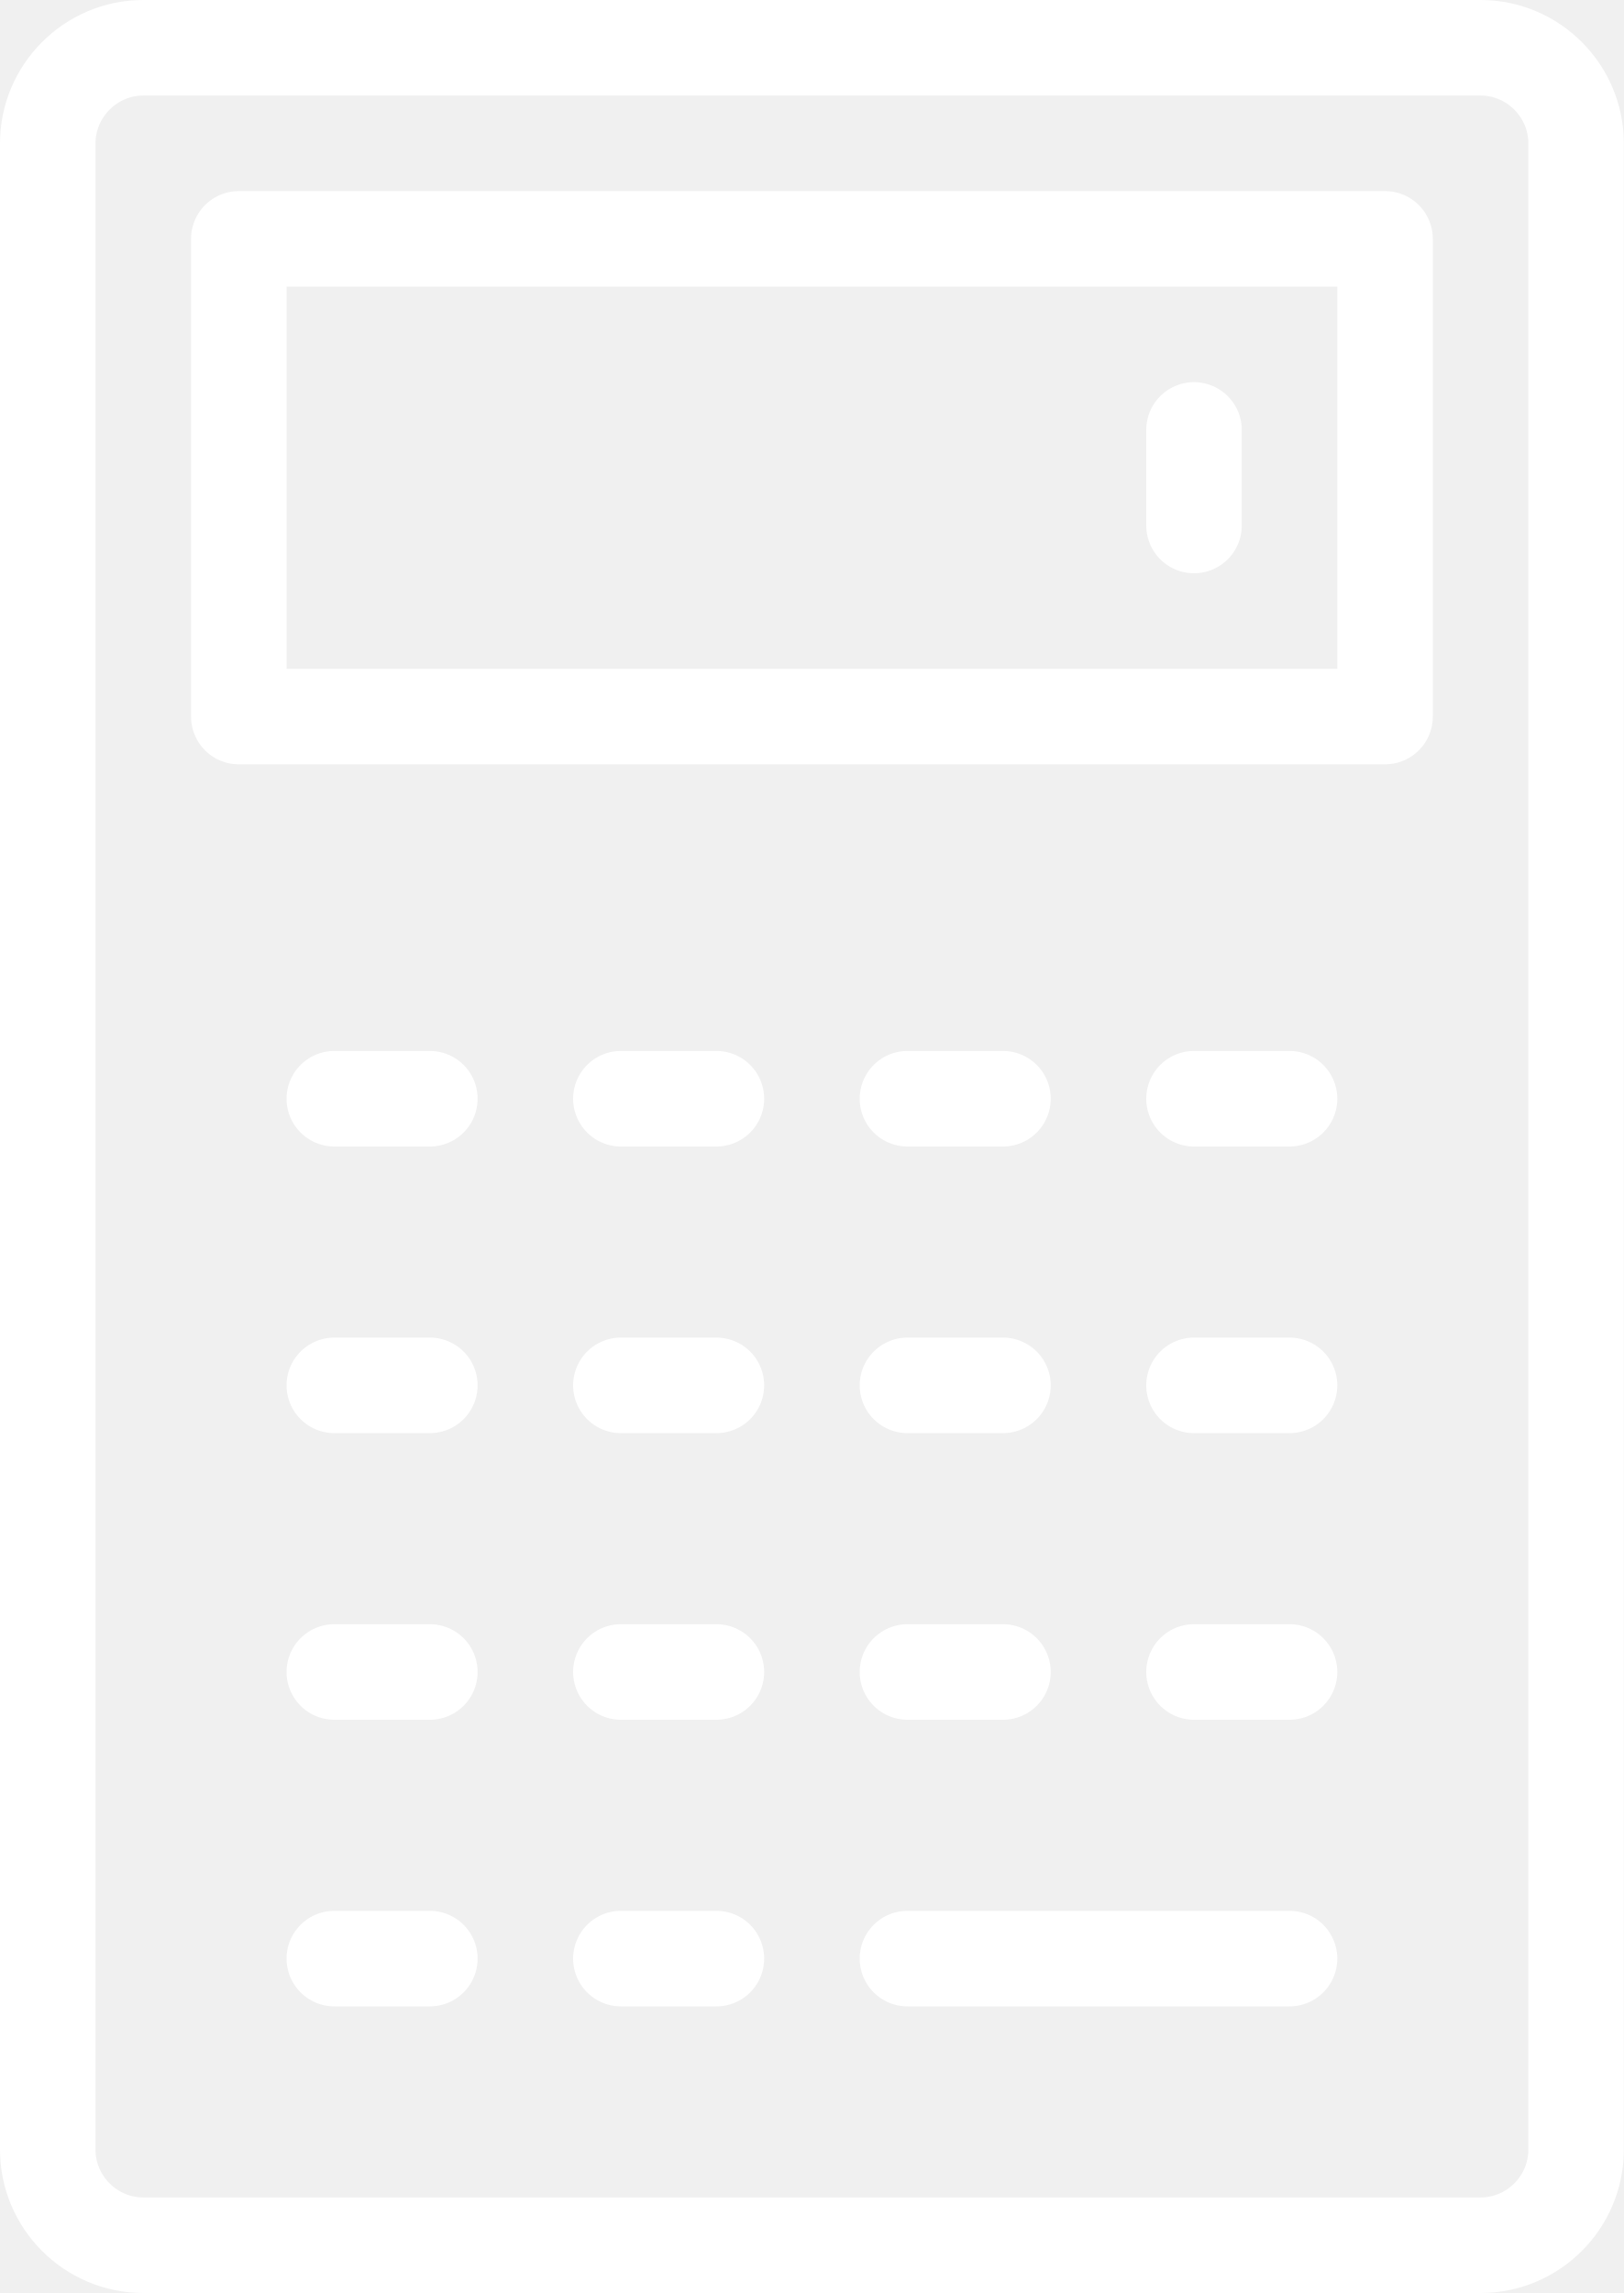
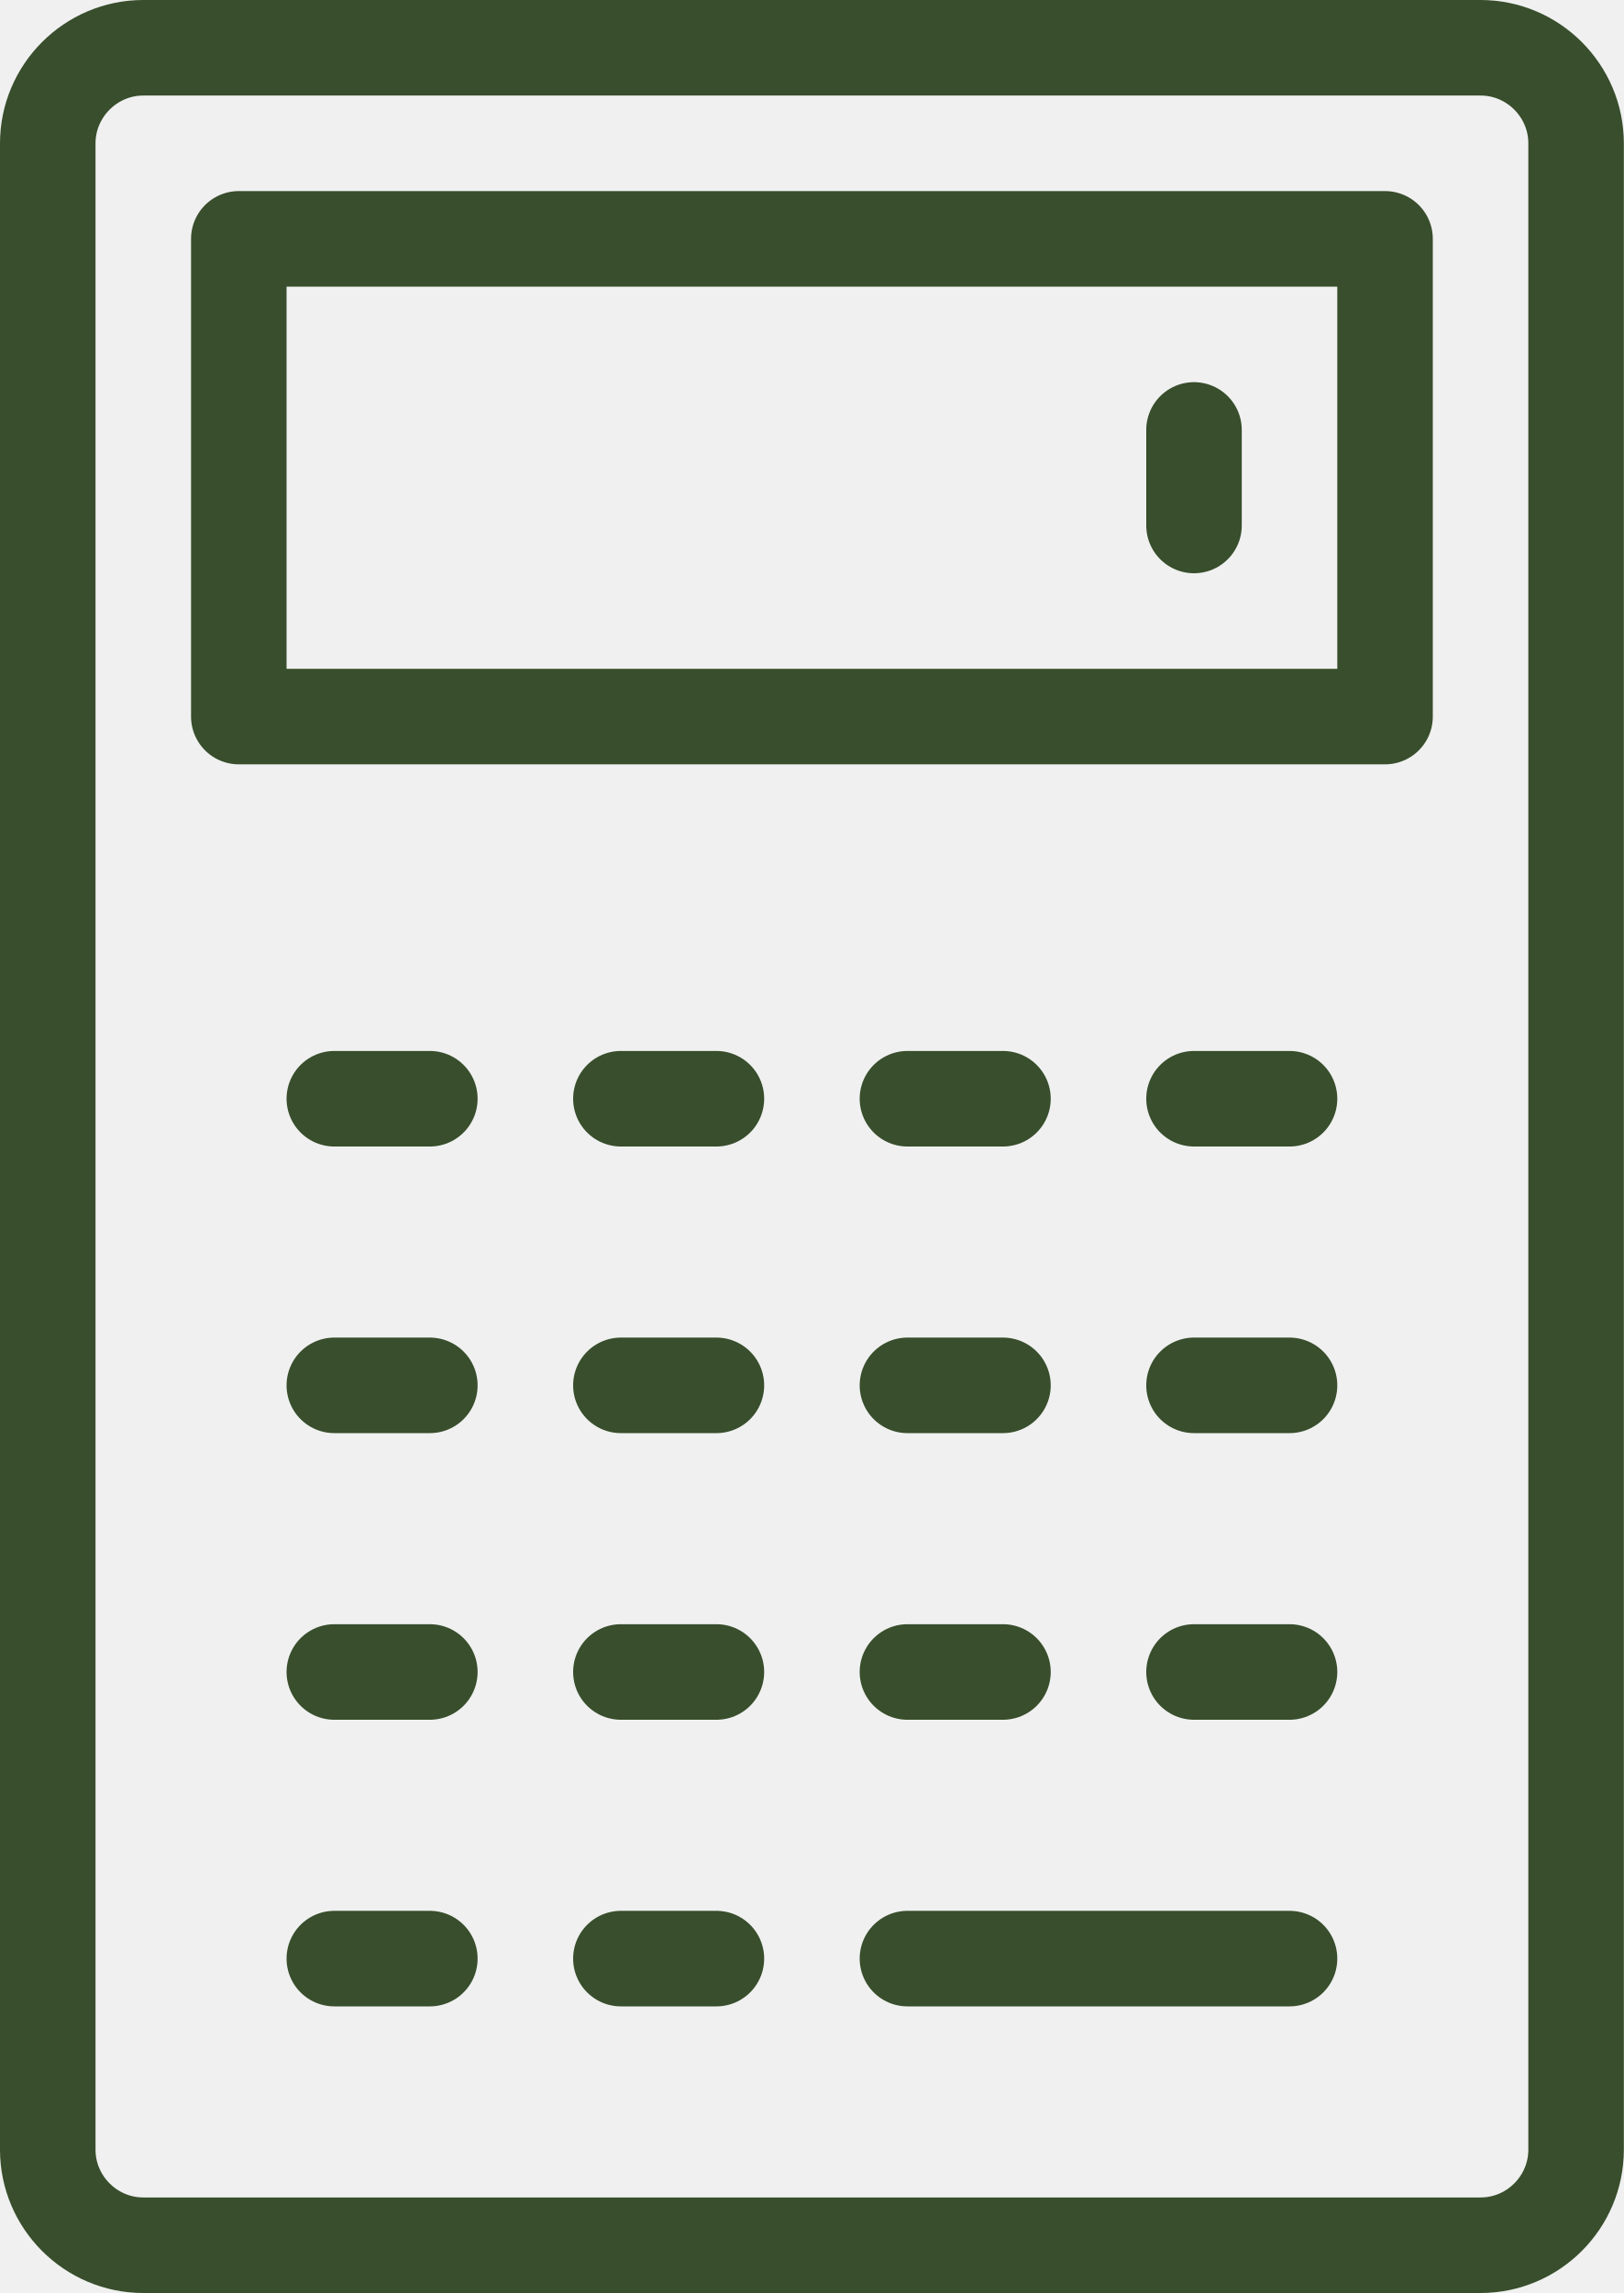
<svg xmlns="http://www.w3.org/2000/svg" width="17px" height="24px" viewBox="0 0 17 24" version="1.1">
  <defs />
  <g id="Page-1" stroke="none" stroke-width="1" fill="none" fill-rule="evenodd" stroke-linecap="round" stroke-linejoin="round">
    <g id="Group">
-       <path d="M16.5,22.5 C16.5,23.05 16.051,23.5 15.5,23.5 L1.5,23.5 C0.95,23.5 0.5,23.05 0.5,22.5 L0.5,1.5 C0.5,0.951 0.95,0.5 1.5,0.5 L15.5,0.5 C16.051,0.5 16.5,0.951 16.5,1.5 L16.5,22.5 L16.5,22.5 Z" id="Stroke-1213" stroke="#FFF" />
-       <polygon id="Stroke-1214" stroke="#FFF" points="14.5 7.5 2.5 7.5 2.5 2.5 14.5 2.5" />
-       <path d="M12.5,4.5 L12.5,5.5" id="Stroke-1215" stroke="#FFF" />
-       <path d="M3.5,11.5 L4.5,11.5" id="Stroke-1216" stroke="#FFF" />
-       <path d="M6.5,11.5 L7.5,11.5" id="Stroke-1217" stroke="#FFF" />
-       <path d="M9.5,11.5 L10.5,11.5" id="Stroke-1218" stroke="#FFF" />
-       <path d="M12.5,11.5 L13.5,11.5" id="Stroke-1219" stroke="#FFF" />
-       <path d="M3.5,14.5 L4.5,14.5" id="Stroke-1220" stroke="#FFF" />
-       <path d="M6.5,14.5 L7.5,14.5" id="Stroke-1221" stroke="#FFF" />
-       <path d="M9.5,14.5 L10.5,14.5" id="Stroke-1222" stroke="#FFF" />
-       <path d="M12.5,14.5 L13.5,14.5" id="Stroke-1223" stroke="#FFF" />
-       <path d="M3.5,17.5 L4.5,17.5" id="Stroke-1224" stroke="#FFF" />
-       <path d="M6.5,17.5 L7.5,17.5" id="Stroke-1225" stroke="#FFF" />
-       <path d="M9.5,17.5 L10.5,17.5" id="Stroke-1226" stroke="#FFF" />
-       <path d="M12.5,17.5 L13.5,17.5" id="Stroke-1227" stroke="#FFF" />
-       <path d="M3.5,20.5 L4.5,20.5" id="Stroke-1228" stroke="#FFF" />
-       <path d="M6.5,20.5 L7.5,20.5" id="Stroke-1229" stroke="#FFF" />
-       <path d="M9.5,20.5 L13.5,20.5" id="Stroke-1230" stroke="#FFF" />
+       <path d="M16.5,22.5 C16.5,23.05 16.051,23.5 15.5,23.5 L1.5,23.5 C0.95,23.5 0.5,23.05 0.5,22.5 L0.5,1.5 C0.5,0.951 0.95,0.5 1.5,0.5 L15.5,0.5 C16.051,0.5 16.5,0.951 16.5,1.5 L16.5,22.5 L16.5,22.5 Z" id="Stroke-1213" stroke="#384e2c" />
+       <polygon id="Stroke-1214" stroke="#384e2c" points="14.5 7.5 2.5 7.5 2.5 2.5 14.5 2.5" />
+       <path d="M12.5,4.5 L12.5,5.5" id="Stroke-1215" stroke="#384e2c" />
+       <path d="M3.5,11.5 L4.5,11.5" id="Stroke-1216" stroke="#384e2c" />
+       <path d="M6.5,11.5 L7.5,11.5" id="Stroke-1217" stroke="#384e2c" />
+       <path d="M9.5,11.5 L10.5,11.5" id="Stroke-1218" stroke="#384e2c" />
+       <path d="M12.5,11.5 L13.5,11.5" id="Stroke-1219" stroke="#384e2c" />
+       <path d="M3.5,14.5 L4.5,14.5" id="Stroke-1220" stroke="#384e2c" />
+       <path d="M6.5,14.5 L7.5,14.5" id="Stroke-1221" stroke="#384e2c" />
+       <path d="M9.5,14.5 L10.5,14.5" id="Stroke-1222" stroke="#384e2c" />
+       <path d="M12.5,14.5 L13.5,14.5" id="Stroke-1223" stroke="#384e2c" />
+       <path d="M3.5,17.5 L4.5,17.5" id="Stroke-1224" stroke="#384e2c" />
+       <path d="M6.5,17.5 L7.5,17.5" id="Stroke-1225" stroke="#384e2c" />
+       <path d="M9.5,17.5 L10.5,17.5" id="Stroke-1226" stroke="#384e2c" />
+       <path d="M12.5,17.5 L13.5,17.5" id="Stroke-1227" stroke="#384e2c" />
+       <path d="M3.5,20.5 L4.5,20.5" id="Stroke-1228" stroke="#384e2c" />
+       <path d="M6.5,20.5 L7.5,20.5" id="Stroke-1229" stroke="#384e2c" />
+       <path d="M9.5,20.5 L13.5,20.5" id="Stroke-1230" stroke="#384e2c" />
    </g>
  </g>
</svg>
